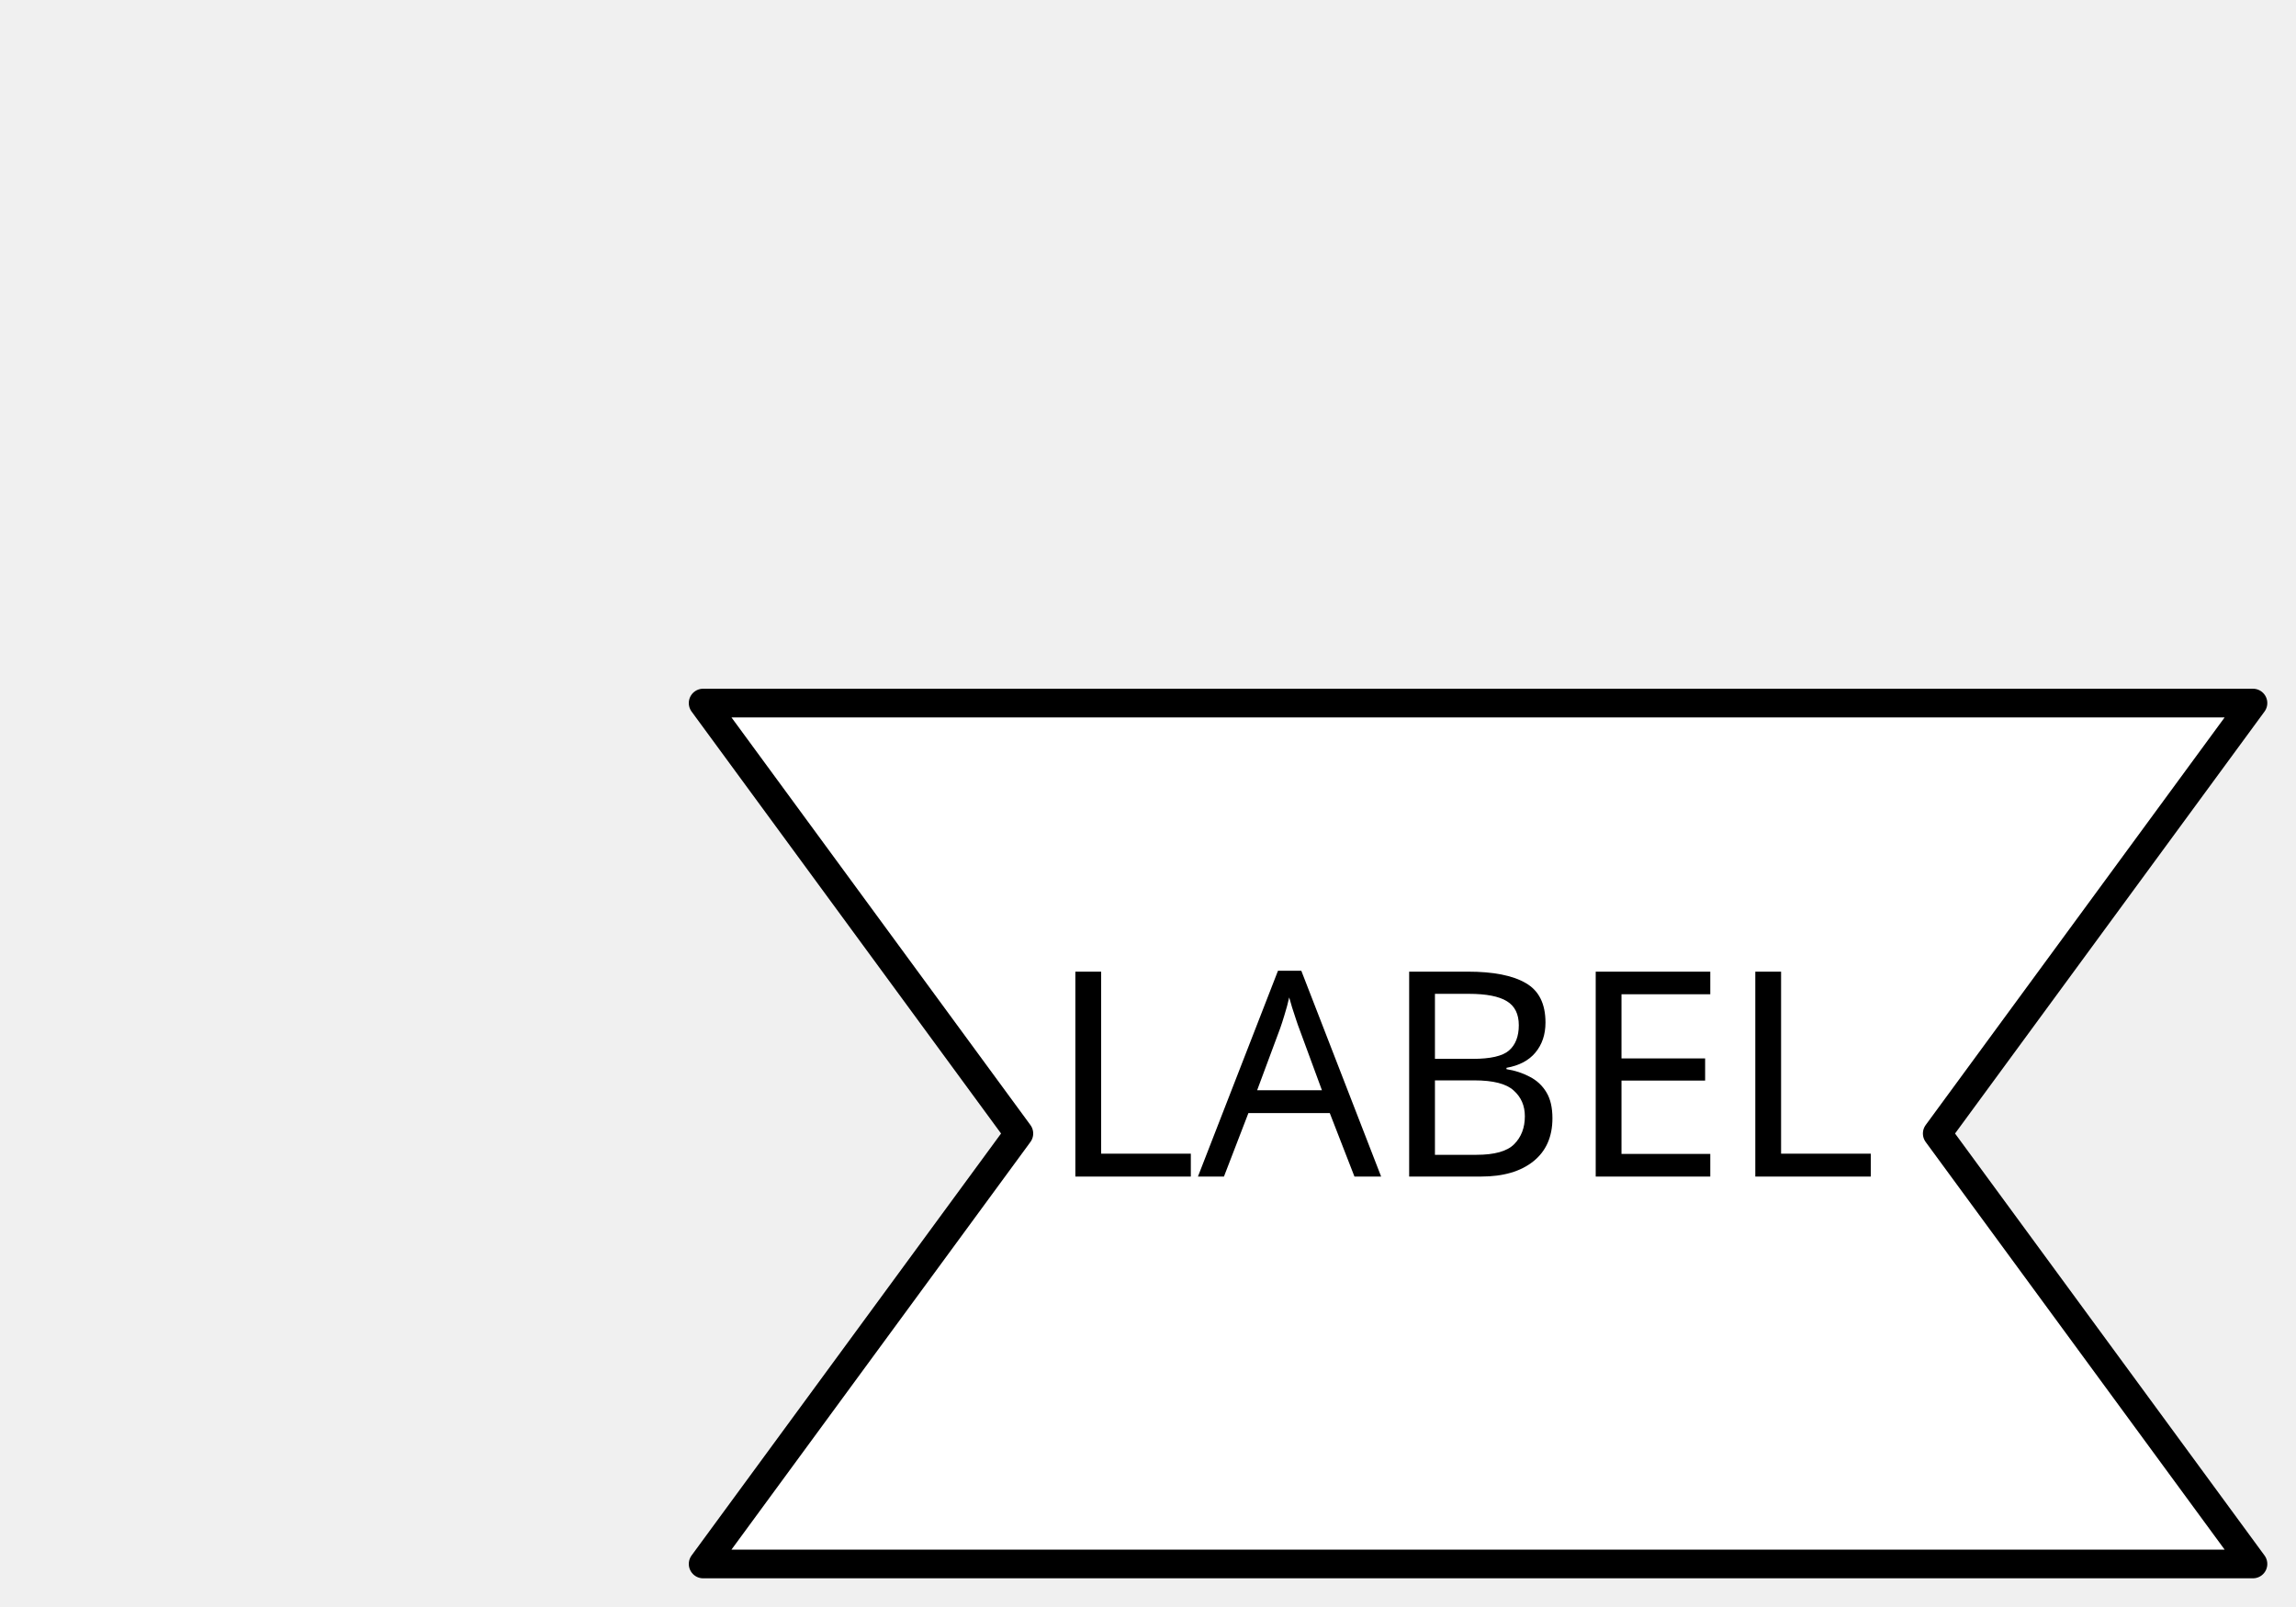
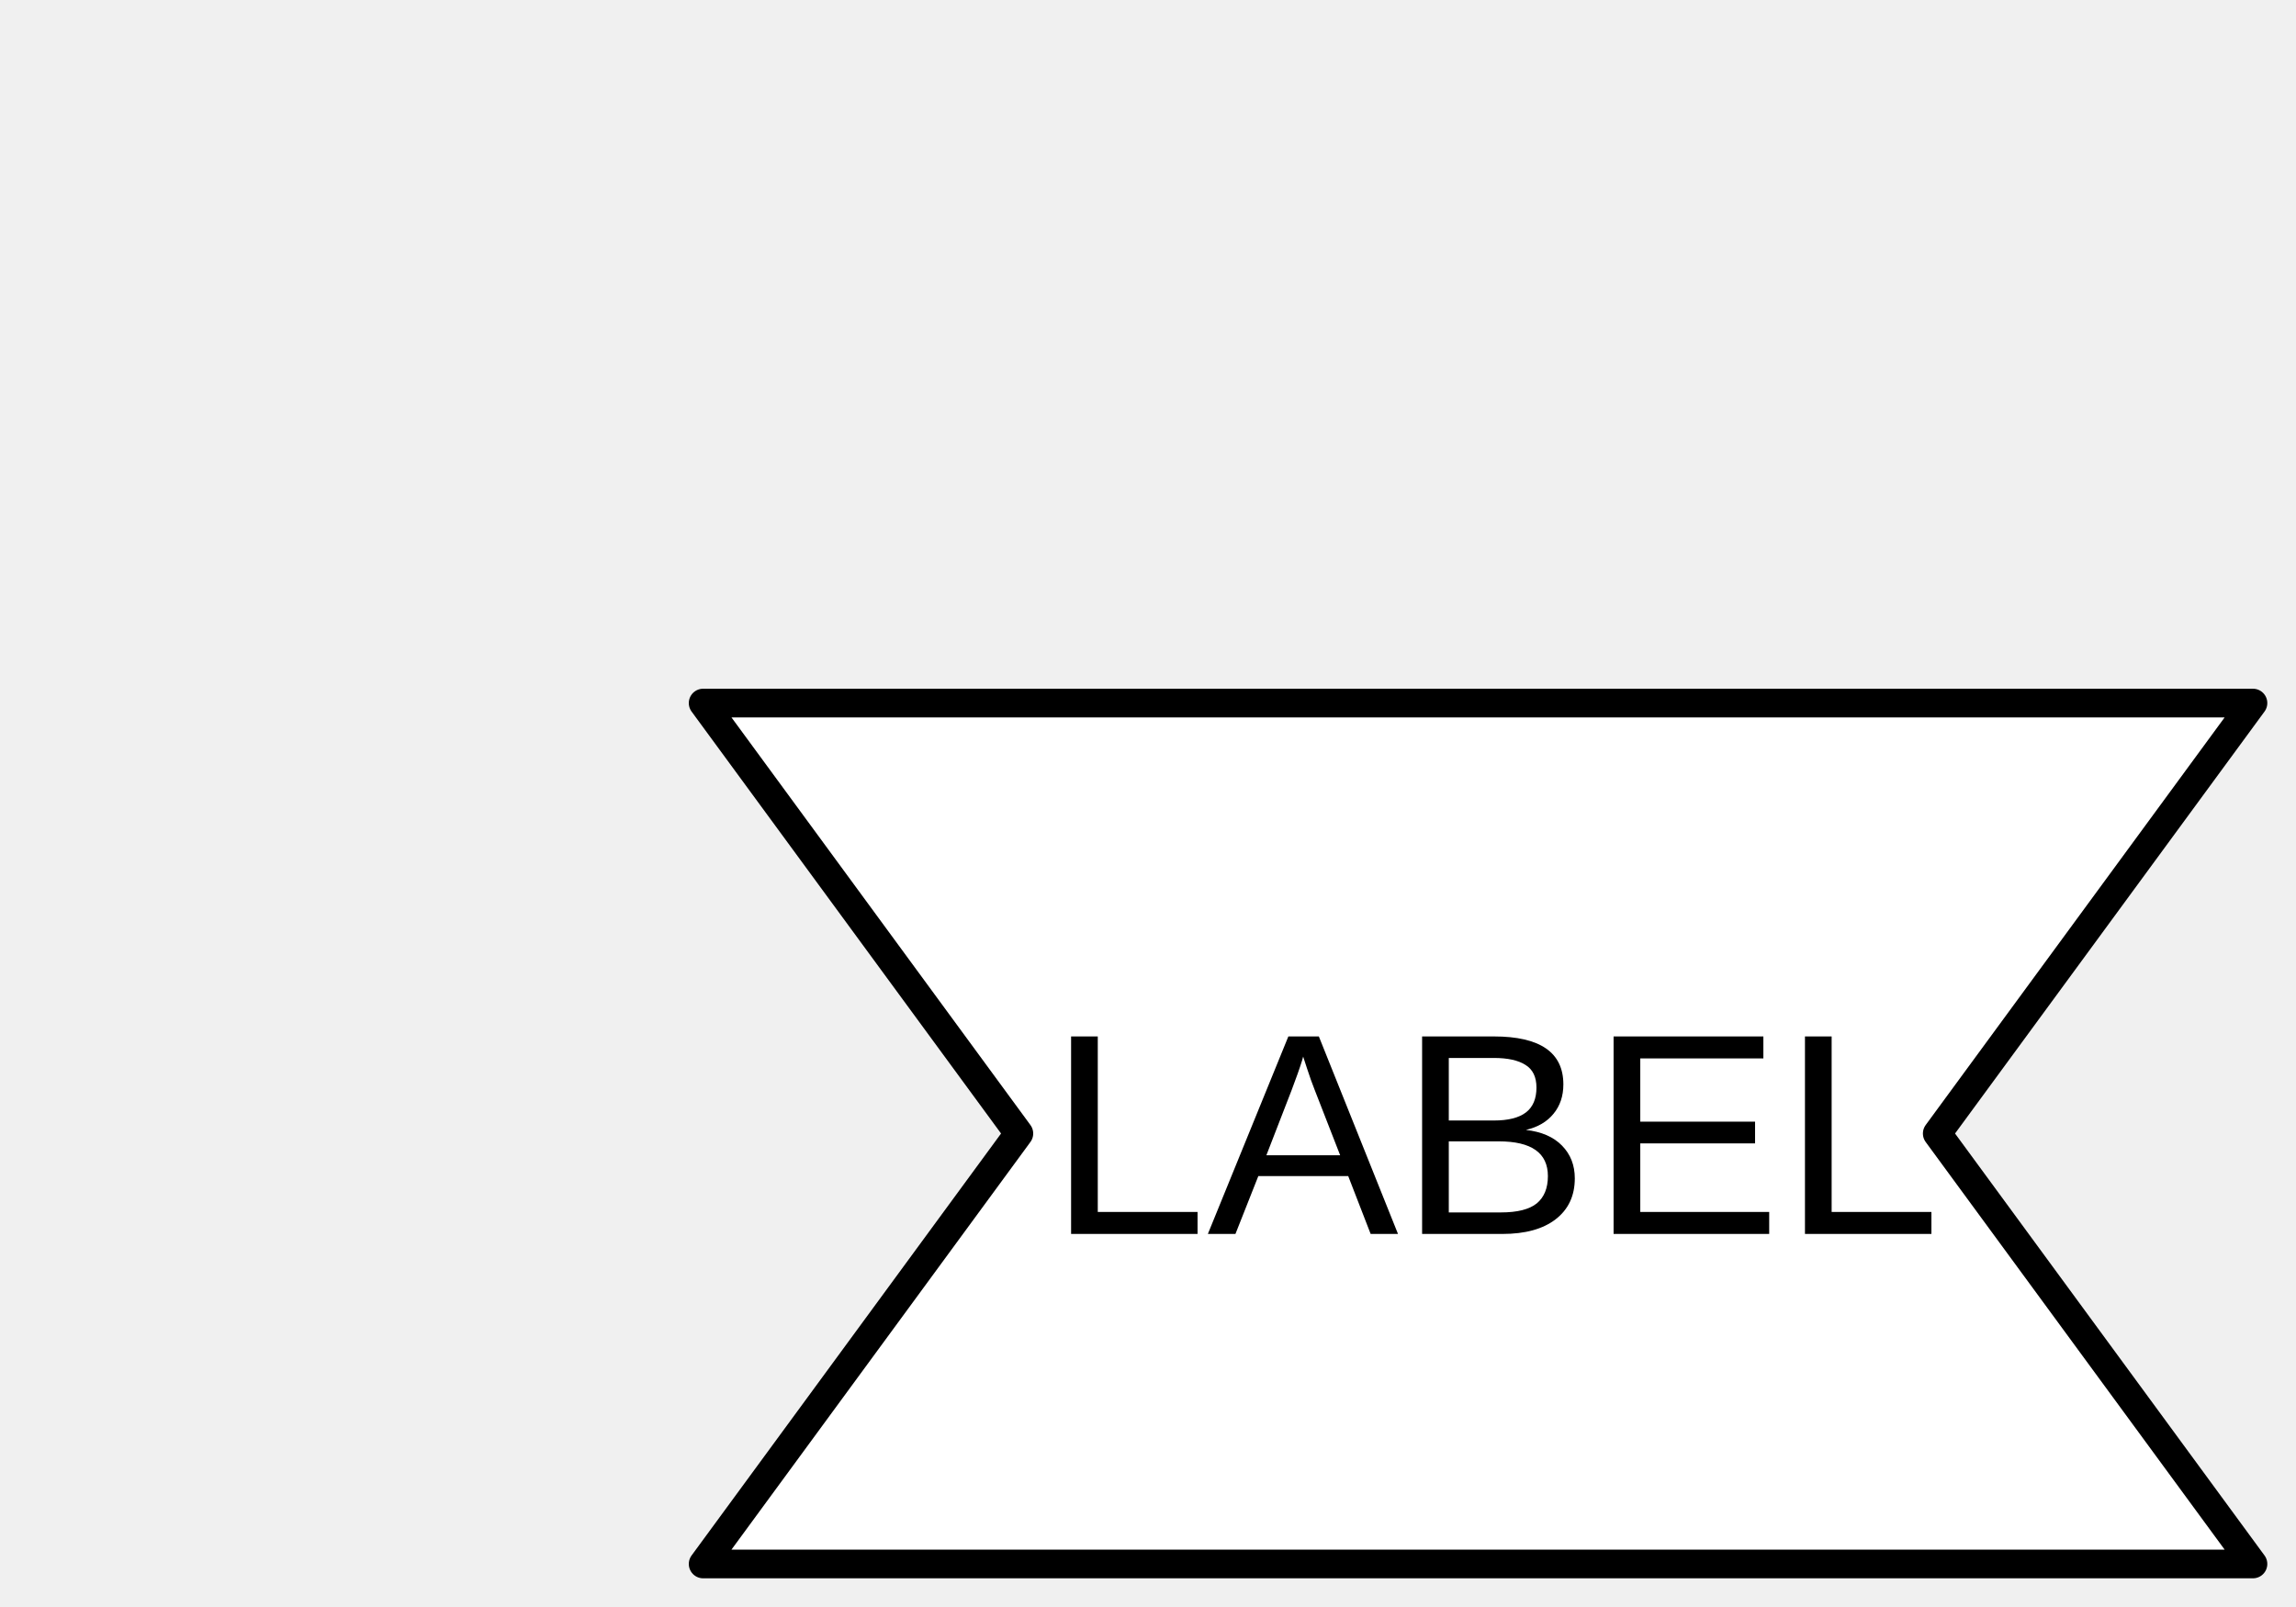
<svg xmlns="http://www.w3.org/2000/svg" fill-opacity="1" color-rendering="auto" color-interpolation="auto" text-rendering="auto" stroke="black" stroke-linecap="square" width="160" stroke-miterlimit="10" shape-rendering="auto" stroke-opacity="1" fill="black" stroke-dasharray="none" font-weight="normal" stroke-width="1" height="112" font-family="'Dialog'" font-style="normal" stroke-linejoin="miter" font-size="12px" stroke-dashoffset="0" image-rendering="auto">
  <defs id="genericDefs" />
  <g>
    <defs id="defs1">
      <clipPath clipPathUnits="userSpaceOnUse" id="clipPath1">
-         <path d="M0 0 L2780 0 L2780 1919 L0 1919 L0 0 Z" />
+         <path d="M0 0 L294 0 L294 212 L0 212 L0 0 Z" />
      </clipPath>
      <clipPath clipPathUnits="userSpaceOnUse" id="clipPath2">
        <path d="M0 0 L0 64 L112 64 L112 0 Z" />
      </clipPath>
      <clipPath clipPathUnits="userSpaceOnUse" id="clipPath3">
-         <path d="M0 0 L0 28 L72 28 L72 0 Z" />
+         <path d="M0 0 L0 27 L72 27 L72 0 Z" />
      </clipPath>
      <clipPath clipPathUnits="userSpaceOnUse" id="clipPath4">
-         <path d="M0 0 L0 27 L71 27 L71 0 Z" />
+         <path d="M0 0 L0 26 L71 26 L71 0 Z" />
      </clipPath>
    </defs>
    <g stroke-linecap="round" transform="translate(48,48)" fill="white" text-rendering="optimizeLegibility" image-rendering="optimizeQuality" font-family="sans-serif" stroke-linejoin="round" stroke="white" stroke-width="2">
      <path d="M1 1 L109 1 L87 31 L109 61 L1 61 L23 31 Z" fill-rule="evenodd" clip-path="url(#clipPath2)" stroke="none" />
      <path fill="none" d="M1 1 L109 1 L87 31 L109 61 L1 61 L23 31 Z" clip-path="url(#clipPath2)" fill-rule="evenodd" stroke="black" />
    </g>
-     <g text-rendering="optimizeLegibility" font-size="20px" transform="translate(68,66)" image-rendering="optimizeQuality">
-       <text x="5" xml:space="preserve" y="16" clip-path="url(#clipPath4)" stroke="none">LABEL</text>
+     <g text-rendering="optimizeLegibility" font-size="20px" font-family="'Arial'" transform="translate(68,66)" image-rendering="optimizeQuality">
+       <text x="5" xml:space="preserve" y="20" clip-path="url(#clipPath4)" stroke="none">LABEL</text>
    </g>
  </g>
</svg>
